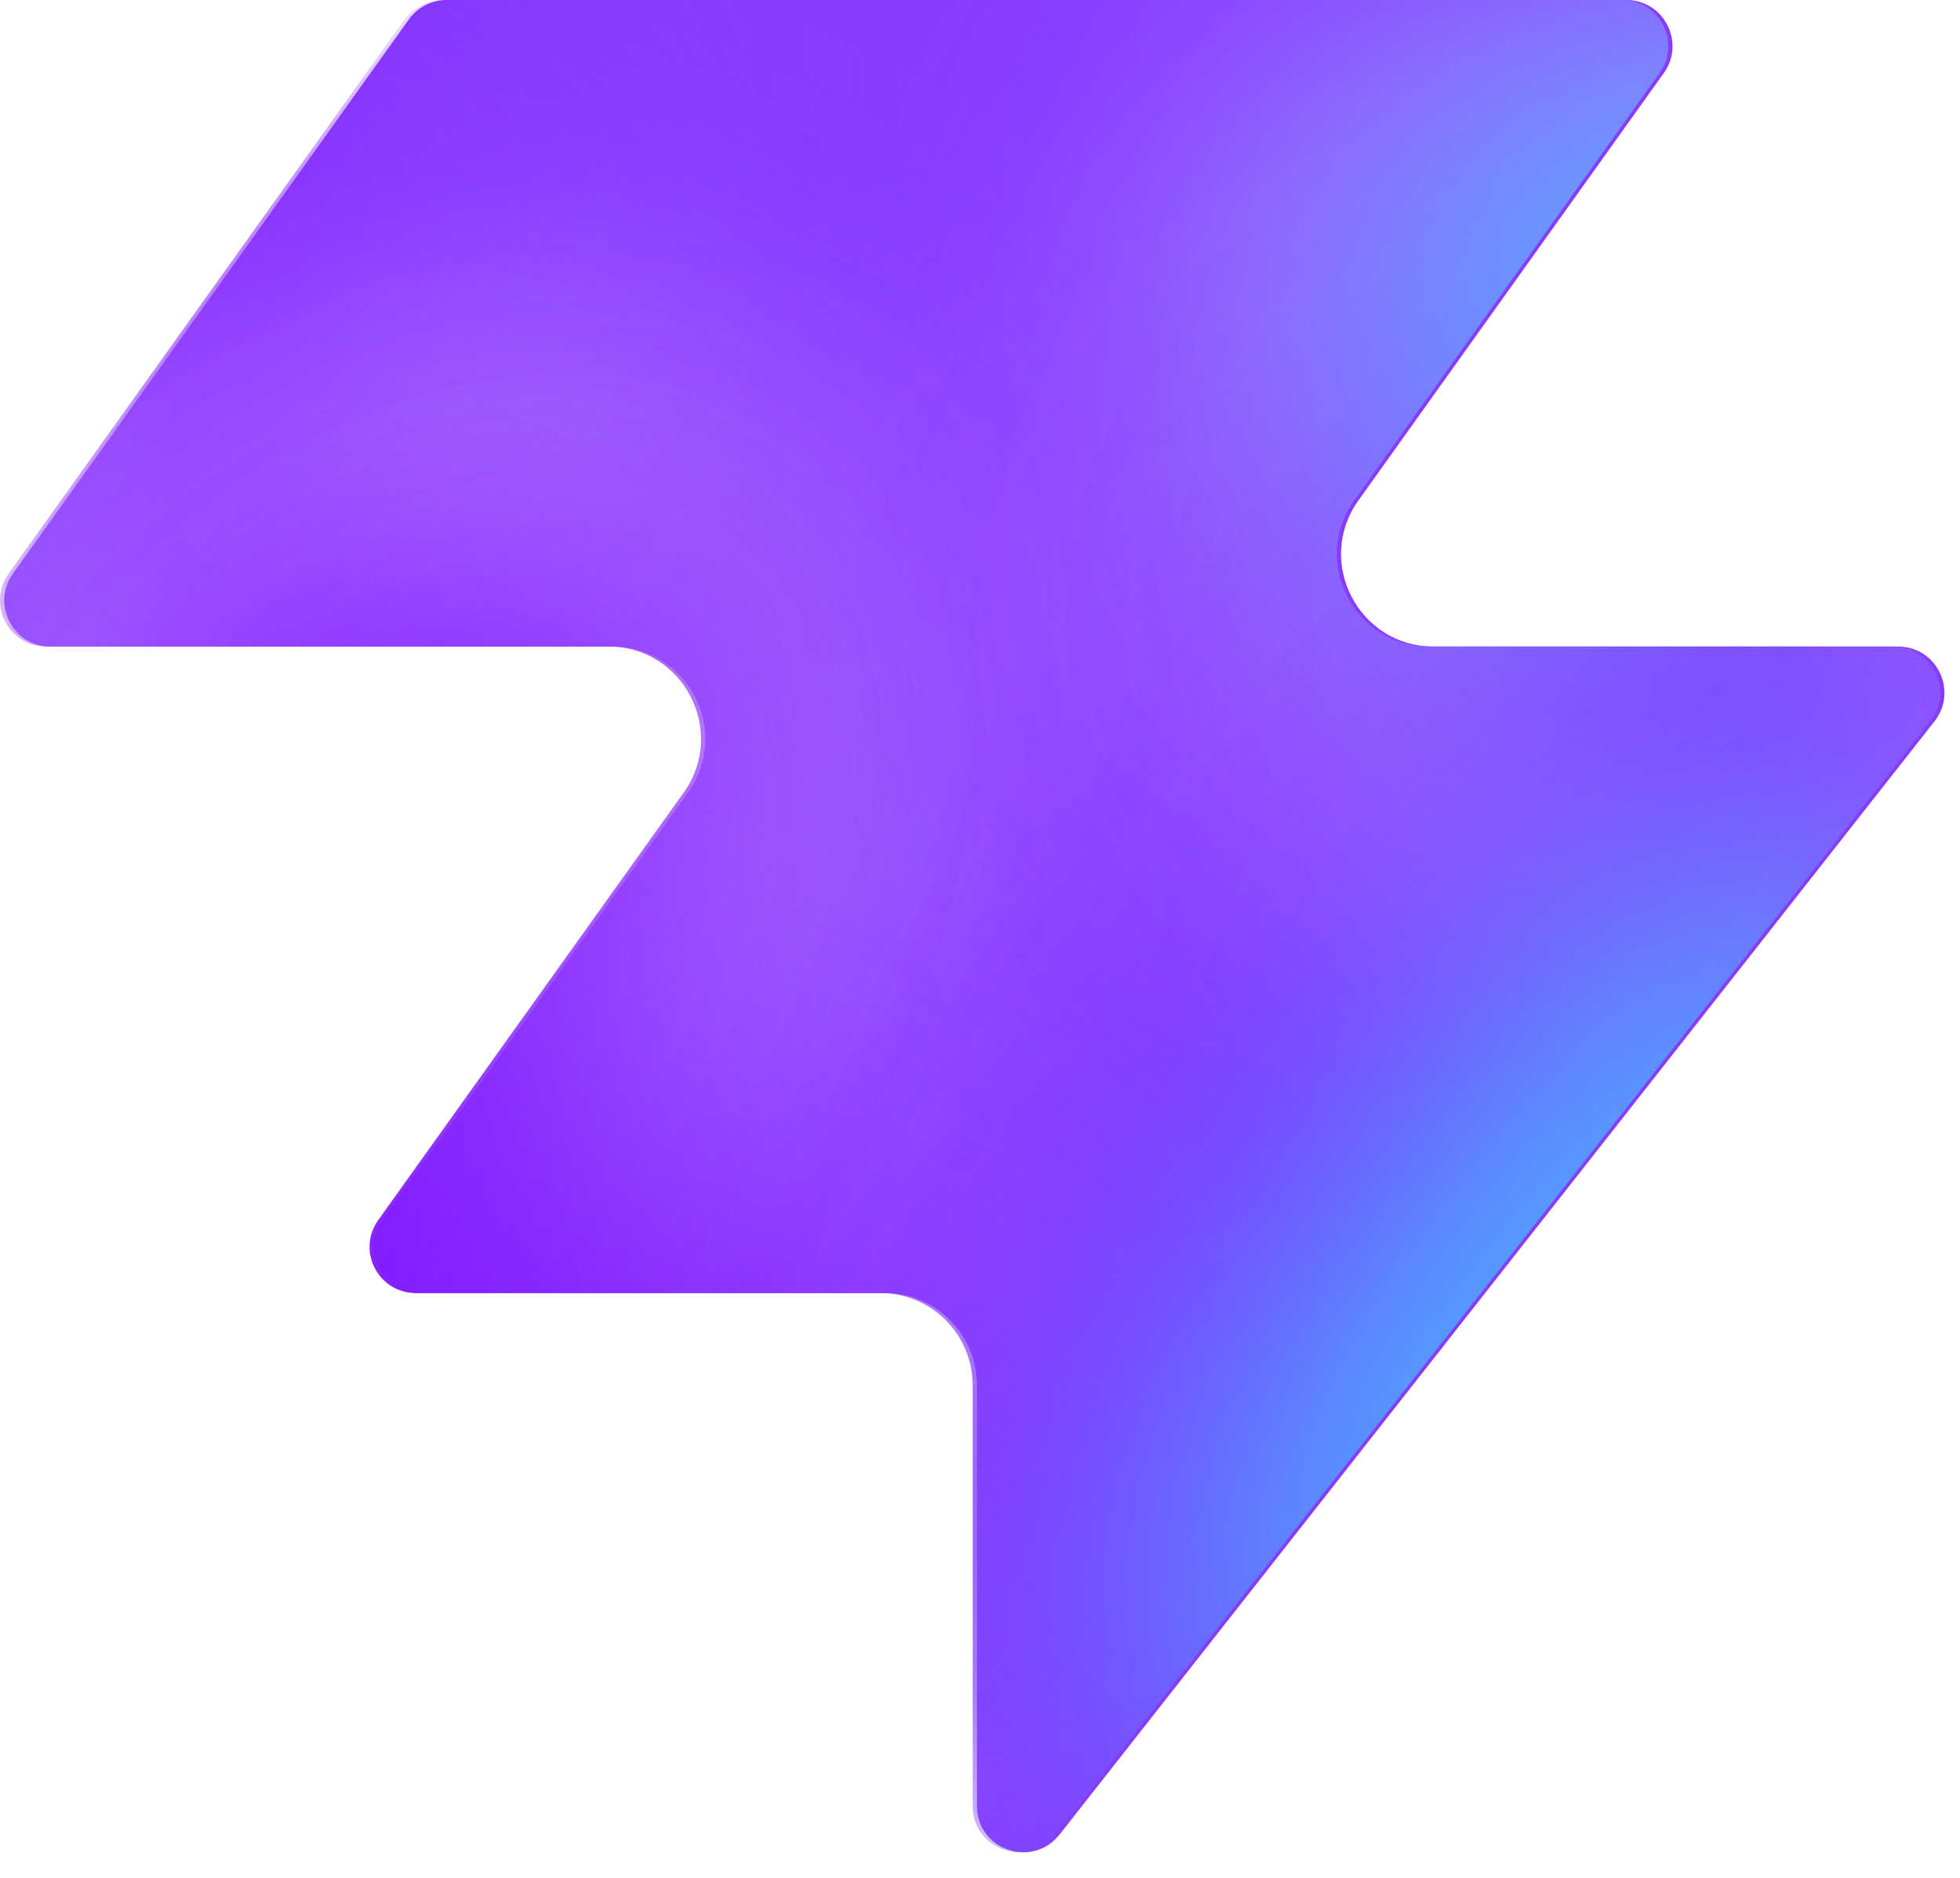
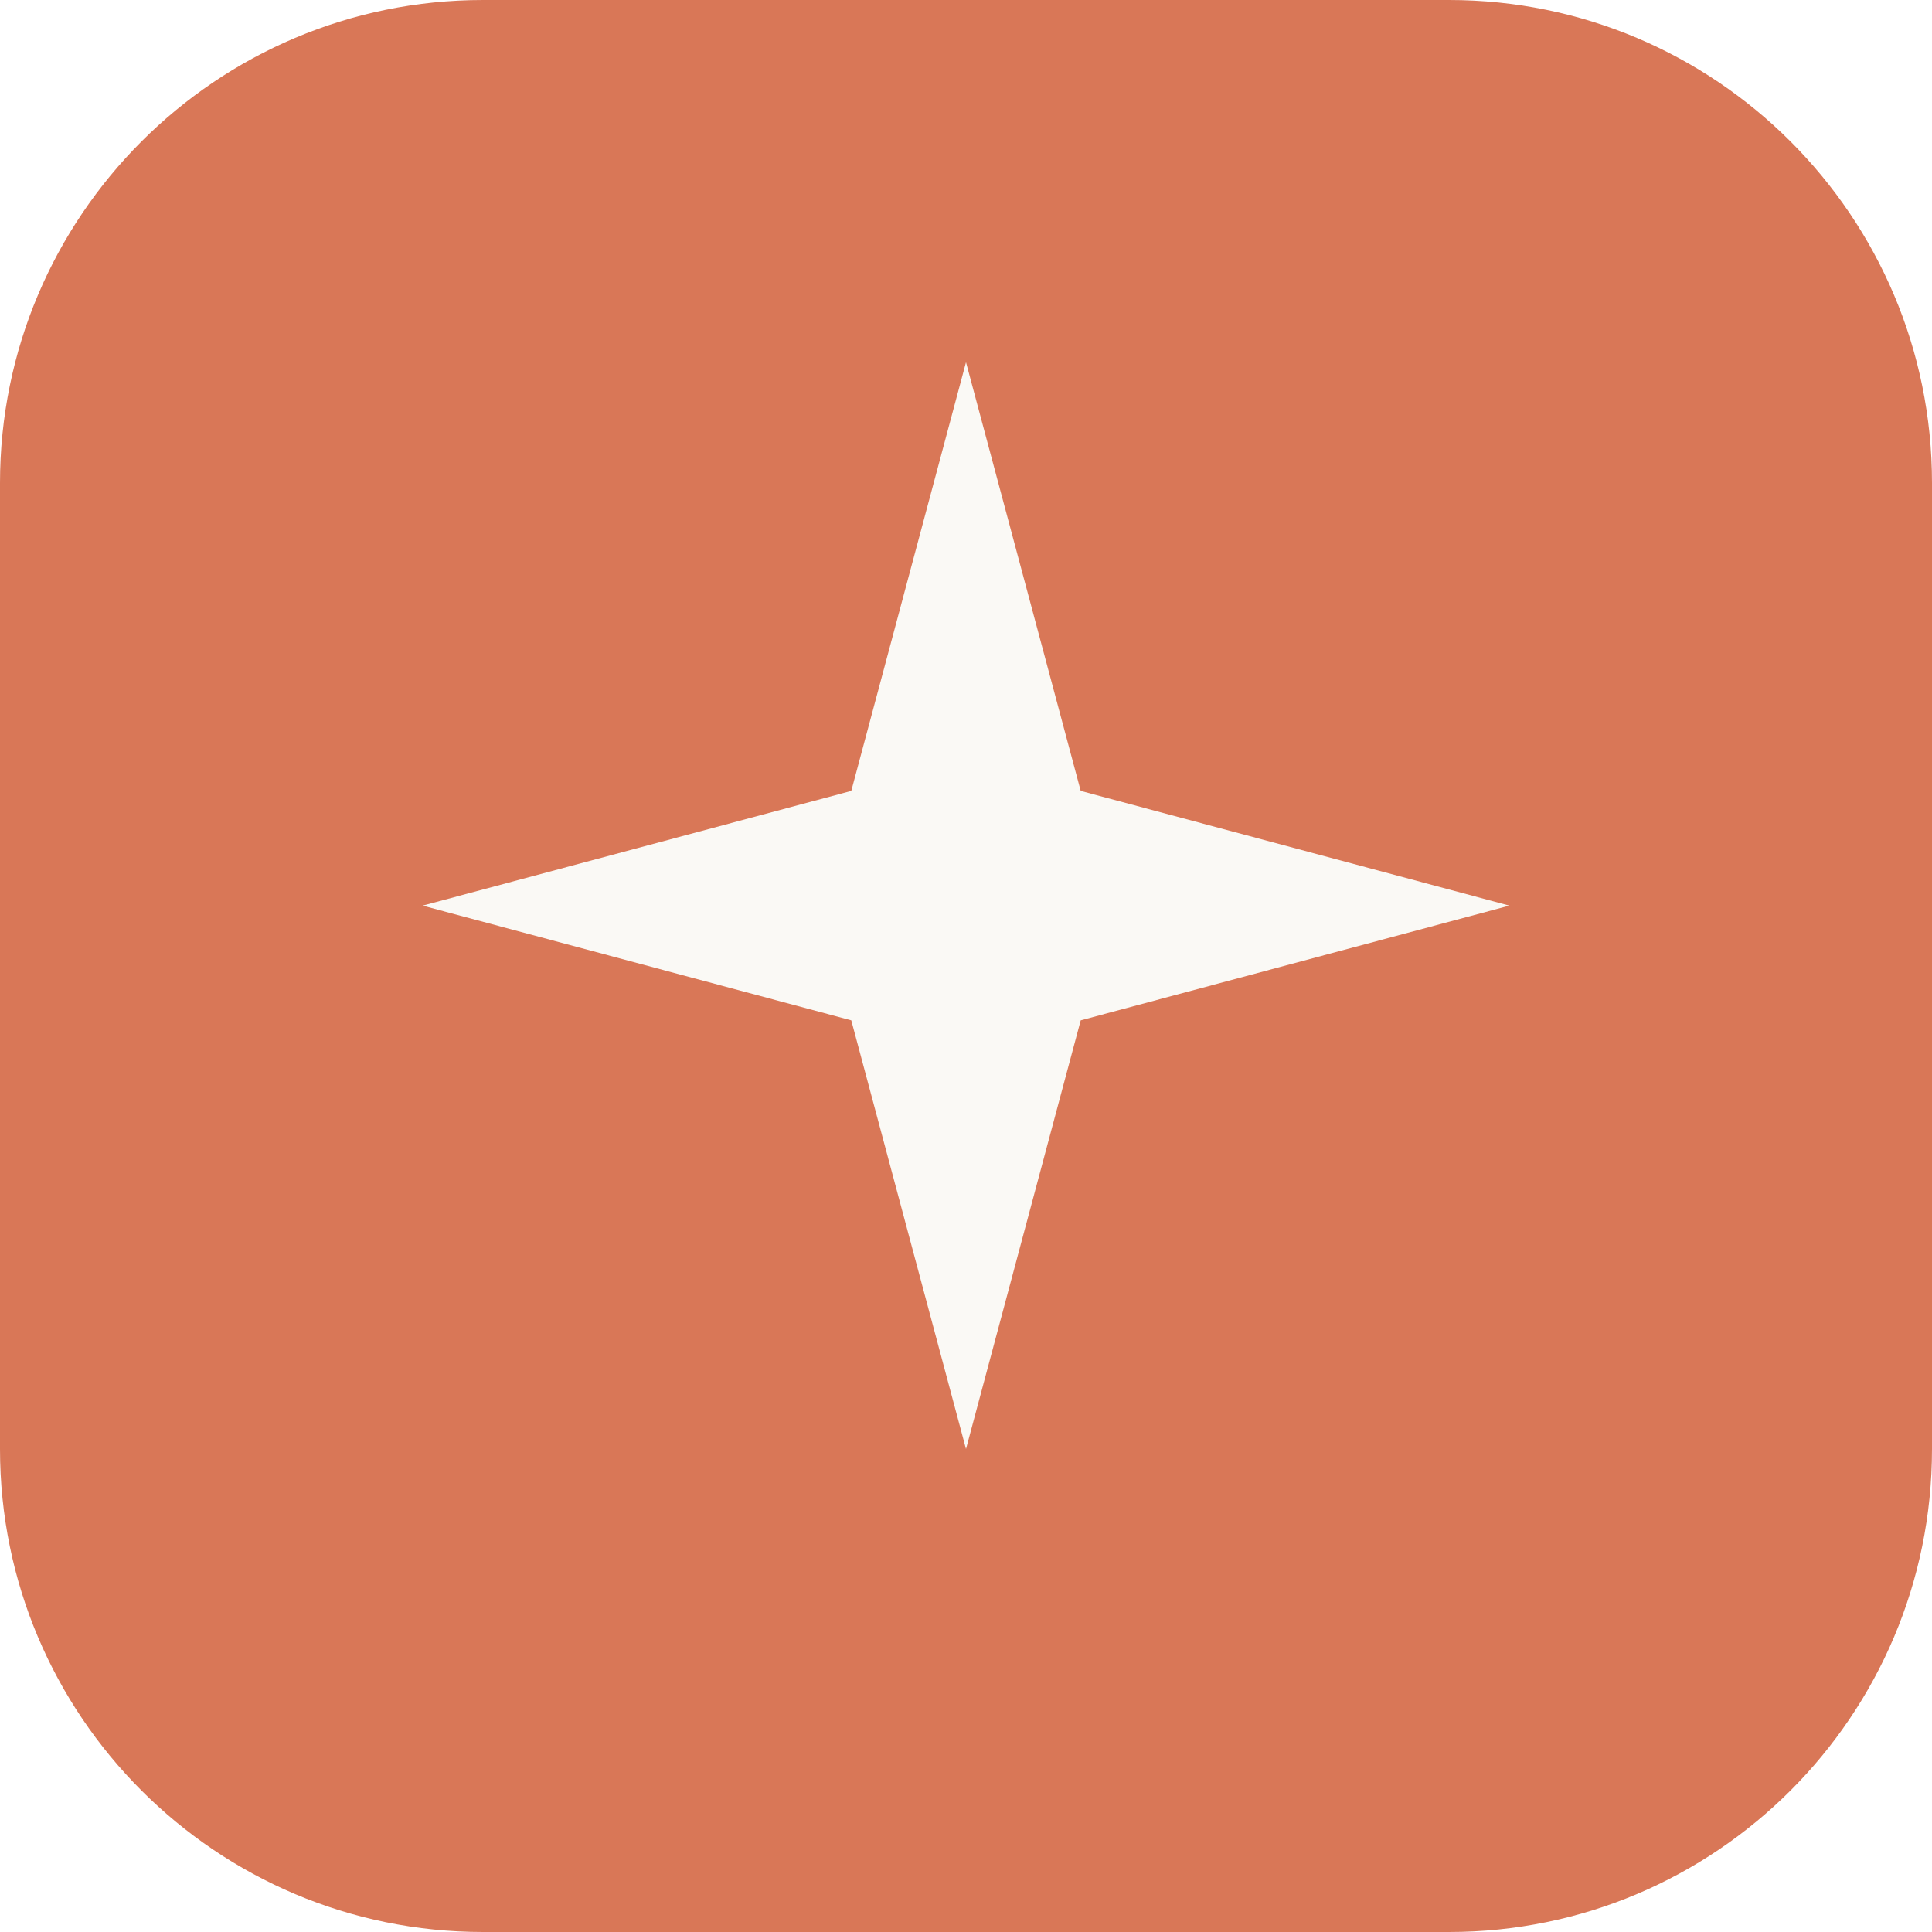
- <svg xmlns="http://www.w3.org/2000/svg" width="48" height="46" fill="none" viewBox="0 0 48 46">
-   <path fill="#863bff" d="M25.946 44.938c-.664.845-2.021.375-2.021-.698V33.937a2.26 2.26 0 0 0-2.262-2.262H10.287c-.92 0-1.456-1.04-.92-1.788l7.48-10.471c1.07-1.497 0-3.578-1.842-3.578H1.237c-.92 0-1.456-1.04-.92-1.788L10.013.474c.214-.297.556-.474.92-.474h28.894c.92 0 1.456 1.04.92 1.788l-7.48 10.471c-1.07 1.498 0 3.579 1.842 3.579h11.377c.943 0 1.473 1.088.89 1.83L25.947 44.94z" style="fill:#863bff;fill:color(display-p3 .525 .23 1);fill-opacity:1" />
-   <mask id="a" width="48" height="46" x="0" y="0" maskUnits="userSpaceOnUse" style="mask-type:alpha">
-     <path fill="#000" d="M25.842 44.938c-.664.844-2.021.375-2.021-.698V33.937a2.26 2.26 0 0 0-2.262-2.262H10.183c-.92 0-1.456-1.04-.92-1.788l7.48-10.471c1.07-1.498 0-3.579-1.842-3.579H1.133c-.92 0-1.456-1.04-.92-1.787L9.91.473c.214-.297.556-.474.92-.474h28.894c.92 0 1.456 1.04.92 1.788l-7.48 10.471c-1.07 1.498 0 3.578 1.842 3.578h11.377c.943 0 1.473 1.088.89 1.832L25.843 44.94z" style="fill:#000;fill-opacity:1" />
-   </mask>
-   <g mask="url(#a)">
-     <g filter="url(#b)">
-       <ellipse cx="5.508" cy="14.704" fill="#ede6ff" rx="5.508" ry="14.704" style="fill:#ede6ff;fill:color(display-p3 .927 .903 1);fill-opacity:1" transform="matrix(.00324 1 1 -.00324 -4.47 31.516)" />
-     </g>
-     <g filter="url(#c)">
-       <ellipse cx="10.399" cy="29.851" fill="#ede6ff" rx="10.399" ry="29.851" style="fill:#ede6ff;fill:color(display-p3 .927 .903 1);fill-opacity:1" transform="matrix(.00324 1 1 -.00324 -39.328 7.883)" />
-     </g>
-     <g filter="url(#d)">
-       <ellipse cx="5.508" cy="30.487" fill="#7e14ff" rx="5.508" ry="30.487" style="fill:#7e14ff;fill:color(display-p3 .492 .077 1);fill-opacity:1" transform="rotate(89.814 -25.913 -14.639)scale(1 -1)" />
-     </g>
-     <g filter="url(#e)">
-       <ellipse cx="5.508" cy="30.599" fill="#7e14ff" rx="5.508" ry="30.599" style="fill:#7e14ff;fill:color(display-p3 .492 .077 1);fill-opacity:1" transform="rotate(89.814 -32.644 -3.334)scale(1 -1)" />
-     </g>
-     <g filter="url(#f)">
-       <ellipse cx="5.508" cy="30.599" fill="#7e14ff" rx="5.508" ry="30.599" style="fill:#7e14ff;fill:color(display-p3 .492 .077 1);fill-opacity:1" transform="matrix(.00324 1 1 -.00324 -34.34 30.47)" />
-     </g>
-     <g filter="url(#g)">
-       <ellipse cx="14.072" cy="22.078" fill="#ede6ff" rx="14.072" ry="22.078" style="fill:#ede6ff;fill:color(display-p3 .927 .903 1);fill-opacity:1" transform="rotate(93.35 24.506 48.493)scale(-1 1)" />
-     </g>
-     <g filter="url(#h)">
-       <ellipse cx="3.47" cy="21.501" fill="#7e14ff" rx="3.47" ry="21.501" style="fill:#7e14ff;fill:color(display-p3 .492 .077 1);fill-opacity:1" transform="rotate(89.009 28.708 47.59)scale(-1 1)" />
-     </g>
-     <g filter="url(#i)">
-       <ellipse cx="3.47" cy="21.501" fill="#7e14ff" rx="3.47" ry="21.501" style="fill:#7e14ff;fill:color(display-p3 .492 .077 1);fill-opacity:1" transform="rotate(89.009 28.708 47.59)scale(-1 1)" />
-     </g>
-     <g filter="url(#j)">
-       <ellipse cx=".387" cy="8.972" fill="#7e14ff" rx="4.407" ry="29.108" style="fill:#7e14ff;fill:color(display-p3 .492 .077 1);fill-opacity:1" transform="rotate(39.51 .387 8.972)" />
-     </g>
-     <g filter="url(#k)">
-       <ellipse cx="47.523" cy="-6.092" fill="#7e14ff" rx="4.407" ry="29.108" style="fill:#7e14ff;fill:color(display-p3 .492 .077 1);fill-opacity:1" transform="rotate(37.892 47.523 -6.092)" />
-     </g>
-     <g filter="url(#l)">
-       <ellipse cx="41.412" cy="6.333" fill="#47bfff" rx="5.971" ry="9.665" style="fill:#47bfff;fill:color(display-p3 .28 .748 1);fill-opacity:1" transform="rotate(37.892 41.412 6.333)" />
-     </g>
-     <g filter="url(#m)">
-       <ellipse cx="-1.879" cy="38.332" fill="#7e14ff" rx="4.407" ry="29.108" style="fill:#7e14ff;fill:color(display-p3 .492 .077 1);fill-opacity:1" transform="rotate(37.892 -1.88 38.332)" />
-     </g>
-     <g filter="url(#n)">
-       <ellipse cx="-1.879" cy="38.332" fill="#7e14ff" rx="4.407" ry="29.108" style="fill:#7e14ff;fill:color(display-p3 .492 .077 1);fill-opacity:1" transform="rotate(37.892 -1.88 38.332)" />
-     </g>
-     <g filter="url(#o)">
-       <ellipse cx="35.651" cy="29.907" fill="#7e14ff" rx="4.407" ry="29.108" style="fill:#7e14ff;fill:color(display-p3 .492 .077 1);fill-opacity:1" transform="rotate(37.892 35.651 29.907)" />
-     </g>
-     <g filter="url(#p)">
-       <ellipse cx="38.418" cy="32.4" fill="#47bfff" rx="5.971" ry="15.297" style="fill:#47bfff;fill:color(display-p3 .28 .748 1);fill-opacity:1" transform="rotate(37.892 38.418 32.4)" />
-     </g>
-   </g>
-   <defs>
-     <filter id="b" width="60.045" height="41.654" x="-19.77" y="16.149" color-interpolation-filters="sRGB" filterUnits="userSpaceOnUse">
-       <feFlood flood-opacity="0" result="BackgroundImageFix" />
-       <feBlend in="SourceGraphic" in2="BackgroundImageFix" result="shape" />
-       <feGaussianBlur result="effect1_foregroundBlur_2002_17158" stdDeviation="7.659" />
-     </filter>
-     <filter id="c" width="90.34" height="51.437" x="-54.613" y="-7.533" color-interpolation-filters="sRGB" filterUnits="userSpaceOnUse">
-       <feFlood flood-opacity="0" result="BackgroundImageFix" />
-       <feBlend in="SourceGraphic" in2="BackgroundImageFix" result="shape" />
-       <feGaussianBlur result="effect1_foregroundBlur_2002_17158" stdDeviation="7.659" />
-     </filter>
-     <filter id="d" width="79.355" height="29.4" x="-49.64" y="2.03" color-interpolation-filters="sRGB" filterUnits="userSpaceOnUse">
-       <feFlood flood-opacity="0" result="BackgroundImageFix" />
-       <feBlend in="SourceGraphic" in2="BackgroundImageFix" result="shape" />
-       <feGaussianBlur result="effect1_foregroundBlur_2002_17158" stdDeviation="4.596" />
-     </filter>
-     <filter id="e" width="79.579" height="29.4" x="-45.045" y="20.029" color-interpolation-filters="sRGB" filterUnits="userSpaceOnUse">
-       <feFlood flood-opacity="0" result="BackgroundImageFix" />
-       <feBlend in="SourceGraphic" in2="BackgroundImageFix" result="shape" />
-       <feGaussianBlur result="effect1_foregroundBlur_2002_17158" stdDeviation="4.596" />
-     </filter>
-     <filter id="f" width="79.579" height="29.4" x="-43.513" y="21.178" color-interpolation-filters="sRGB" filterUnits="userSpaceOnUse">
-       <feFlood flood-opacity="0" result="BackgroundImageFix" />
-       <feBlend in="SourceGraphic" in2="BackgroundImageFix" result="shape" />
-       <feGaussianBlur result="effect1_foregroundBlur_2002_17158" stdDeviation="4.596" />
-     </filter>
-     <filter id="g" width="74.749" height="58.852" x="15.756" y="-17.901" color-interpolation-filters="sRGB" filterUnits="userSpaceOnUse">
-       <feFlood flood-opacity="0" result="BackgroundImageFix" />
-       <feBlend in="SourceGraphic" in2="BackgroundImageFix" result="shape" />
-       <feGaussianBlur result="effect1_foregroundBlur_2002_17158" stdDeviation="7.659" />
-     </filter>
-     <filter id="h" width="61.377" height="25.362" x="23.548" y="2.284" color-interpolation-filters="sRGB" filterUnits="userSpaceOnUse">
-       <feFlood flood-opacity="0" result="BackgroundImageFix" />
-       <feBlend in="SourceGraphic" in2="BackgroundImageFix" result="shape" />
-       <feGaussianBlur result="effect1_foregroundBlur_2002_17158" stdDeviation="4.596" />
-     </filter>
-     <filter id="i" width="61.377" height="25.362" x="23.548" y="2.284" color-interpolation-filters="sRGB" filterUnits="userSpaceOnUse">
-       <feFlood flood-opacity="0" result="BackgroundImageFix" />
-       <feBlend in="SourceGraphic" in2="BackgroundImageFix" result="shape" />
-       <feGaussianBlur result="effect1_foregroundBlur_2002_17158" stdDeviation="4.596" />
-     </filter>
-     <filter id="j" width="56.045" height="63.649" x="-27.636" y="-22.853" color-interpolation-filters="sRGB" filterUnits="userSpaceOnUse">
-       <feFlood flood-opacity="0" result="BackgroundImageFix" />
-       <feBlend in="SourceGraphic" in2="BackgroundImageFix" result="shape" />
-       <feGaussianBlur result="effect1_foregroundBlur_2002_17158" stdDeviation="4.596" />
-     </filter>
-     <filter id="k" width="54.814" height="64.646" x="20.116" y="-38.415" color-interpolation-filters="sRGB" filterUnits="userSpaceOnUse">
-       <feFlood flood-opacity="0" result="BackgroundImageFix" />
-       <feBlend in="SourceGraphic" in2="BackgroundImageFix" result="shape" />
-       <feGaussianBlur result="effect1_foregroundBlur_2002_17158" stdDeviation="4.596" />
-     </filter>
-     <filter id="l" width="33.541" height="35.313" x="24.641" y="-11.323" color-interpolation-filters="sRGB" filterUnits="userSpaceOnUse">
-       <feFlood flood-opacity="0" result="BackgroundImageFix" />
-       <feBlend in="SourceGraphic" in2="BackgroundImageFix" result="shape" />
-       <feGaussianBlur result="effect1_foregroundBlur_2002_17158" stdDeviation="4.596" />
-     </filter>
-     <filter id="m" width="54.814" height="64.646" x="-29.286" y="6.009" color-interpolation-filters="sRGB" filterUnits="userSpaceOnUse">
-       <feFlood flood-opacity="0" result="BackgroundImageFix" />
-       <feBlend in="SourceGraphic" in2="BackgroundImageFix" result="shape" />
-       <feGaussianBlur result="effect1_foregroundBlur_2002_17158" stdDeviation="4.596" />
-     </filter>
-     <filter id="n" width="54.814" height="64.646" x="-29.286" y="6.009" color-interpolation-filters="sRGB" filterUnits="userSpaceOnUse">
-       <feFlood flood-opacity="0" result="BackgroundImageFix" />
-       <feBlend in="SourceGraphic" in2="BackgroundImageFix" result="shape" />
-       <feGaussianBlur result="effect1_foregroundBlur_2002_17158" stdDeviation="4.596" />
-     </filter>
-     <filter id="o" width="54.814" height="64.646" x="8.244" y="-2.416" color-interpolation-filters="sRGB" filterUnits="userSpaceOnUse">
-       <feFlood flood-opacity="0" result="BackgroundImageFix" />
-       <feBlend in="SourceGraphic" in2="BackgroundImageFix" result="shape" />
-       <feGaussianBlur result="effect1_foregroundBlur_2002_17158" stdDeviation="4.596" />
-     </filter>
-     <filter id="p" width="39.409" height="43.623" x="18.713" y="10.588" color-interpolation-filters="sRGB" filterUnits="userSpaceOnUse">
-       <feFlood flood-opacity="0" result="BackgroundImageFix" />
-       <feBlend in="SourceGraphic" in2="BackgroundImageFix" result="shape" />
-       <feGaussianBlur result="effect1_foregroundBlur_2002_17158" stdDeviation="4.596" />
-     </filter>
-   </defs>
+ <svg xmlns="http://www.w3.org/2000/svg" viewBox="0 0 32 32">
+   <rect width="32" height="32" rx="8" fill="#D97757" />
+   <path d="M16 6l1.9 7.1L25 15l-7.1 1.9L16 24l-1.9-7.1L7 15l7.1-1.9z" fill="#FAF9F5" />
</svg>
